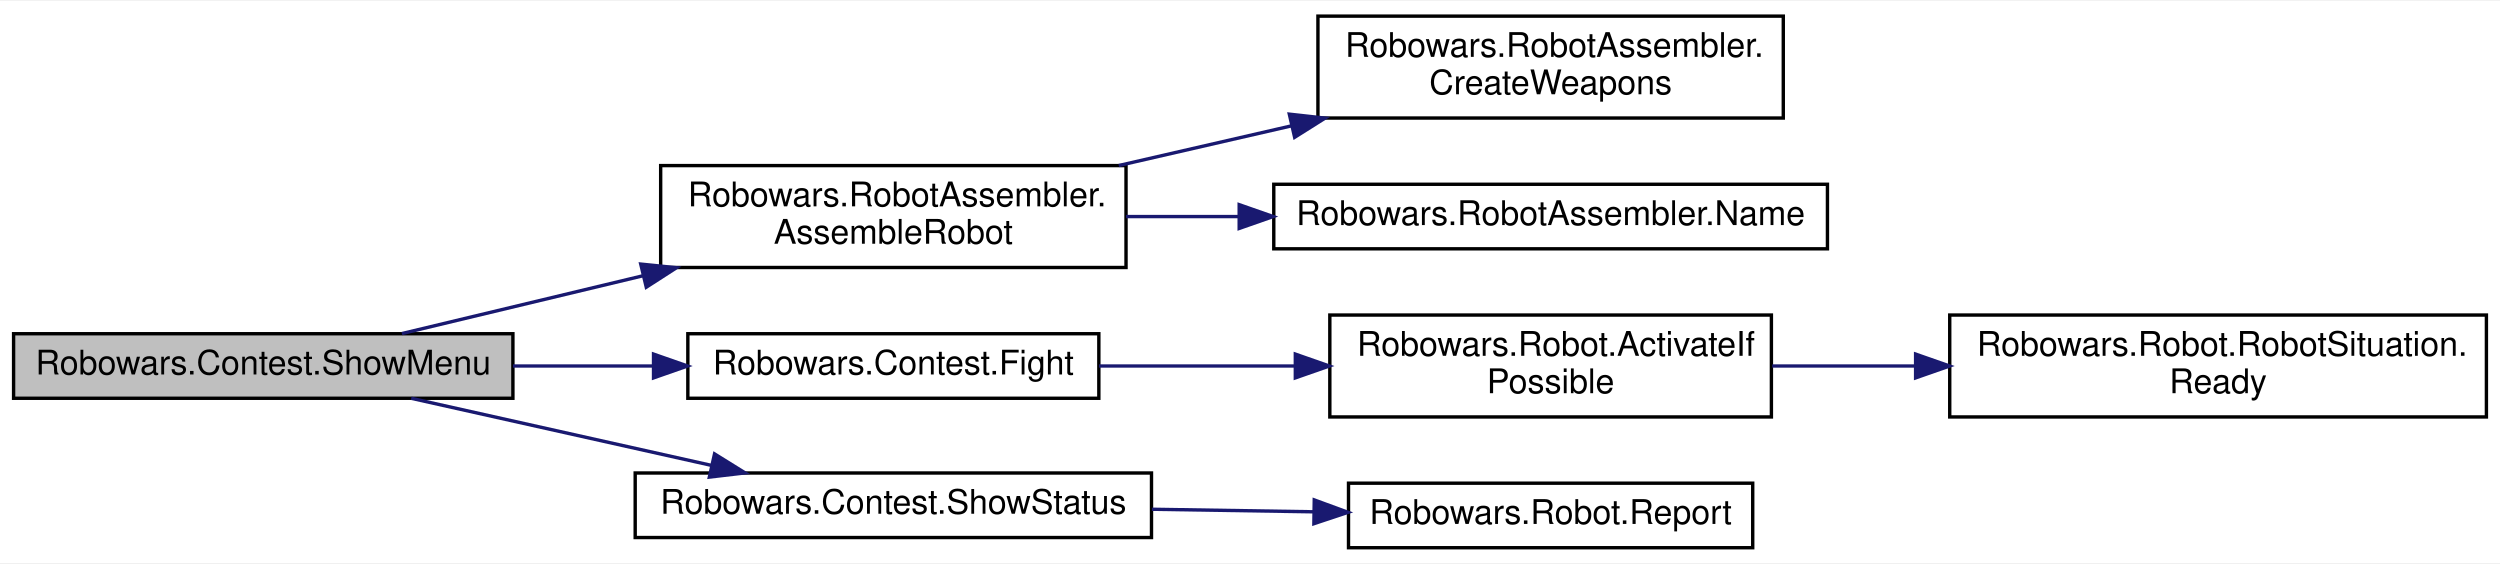
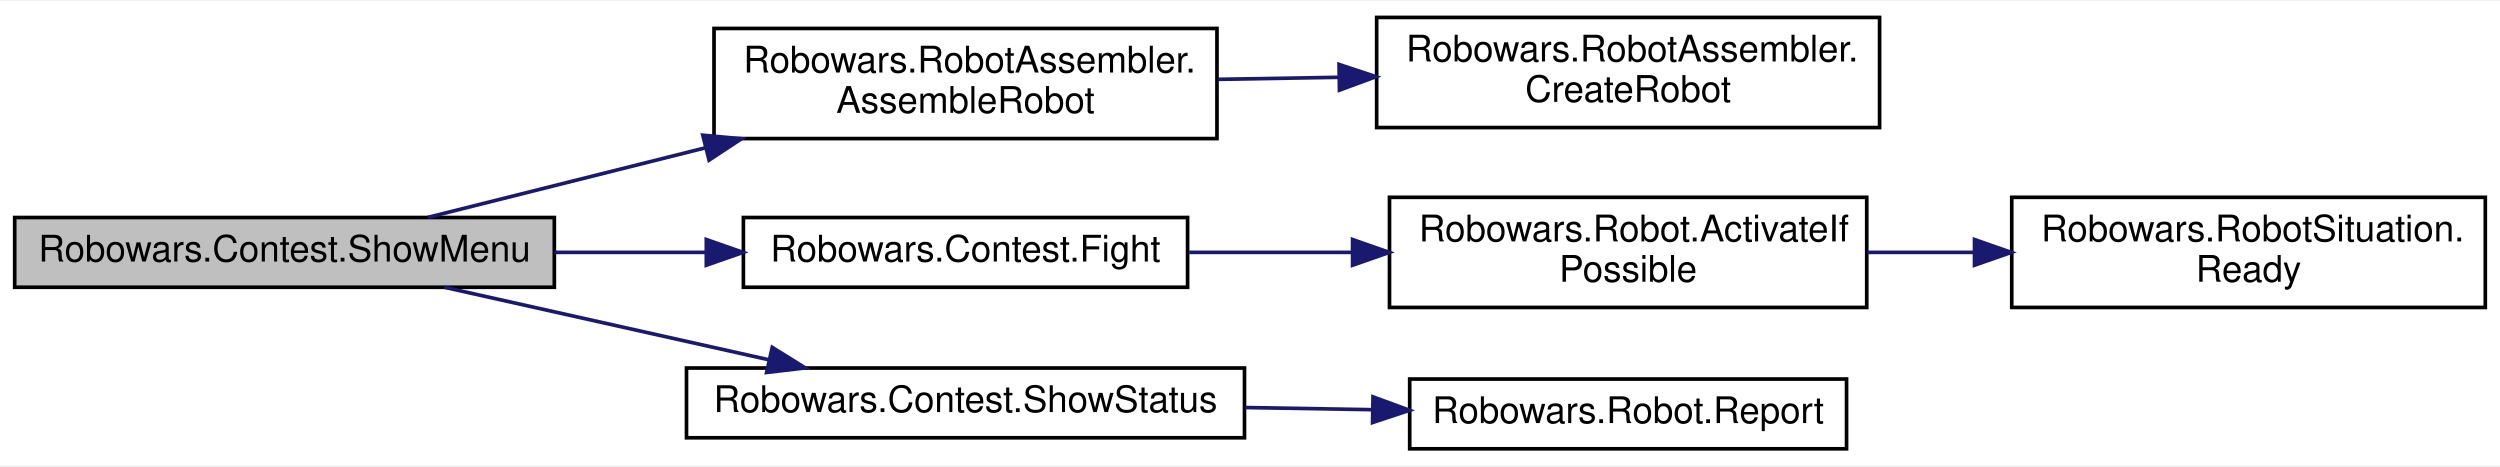
- <svg xmlns="http://www.w3.org/2000/svg" xmlns:xlink="http://www.w3.org/1999/xlink" width="736pt" height="166pt" viewBox="0.00 0.00 736.00 165.50">
-   <g id="graph0" class="graph" transform="scale(1 1) rotate(0) translate(4 161.5)">
-     <polygon fill="white" stroke="none" points="-4,4 -4,-161.5 732,-161.5 732,4 -4,4" />
+ <svg xmlns="http://www.w3.org/2000/svg" xmlns:xlink="http://www.w3.org/1999/xlink" width="681pt" height="127pt" viewBox="0.00 0.00 681.00 126.50">
+   <g id="graph0" class="graph" transform="scale(1 1) rotate(0) translate(4 122.5)">
+     <polygon fill="white" stroke="none" points="-4,4 -4,-122.5 677,-122.5 677,4 -4,4" />
    <g id="node1" class="node">
      <g id="a_node1">
        <a xlink:title="Shows a menu where the user can select a command to organize and initiate a fight">
          <polygon fill="#bfbfbf" stroke="black" points="0,-44.5 0,-63.5 147,-63.5 147,-44.5 0,-44.5" />
          <text text-anchor="middle" x="73.5" y="-51.5" font-family="Helvetica,sans-Serif" font-size="10.00">Robowars.Contest.ShowMenu</text>
        </a>
      </g>
    </g>
    <g id="node2" class="node">
      <g id="a_node2">
        <a xlink:href="class_robowars_1_1_robot_assembler.html#a33adb5edf364767e511a2ca2dbbb6bb3" target="_top" xlink:title="Creates a new robot.">
-           <polygon fill="white" stroke="black" points="190.5,-83 190.5,-113 327.5,-113 327.5,-83 190.5,-83" />
-           <text text-anchor="start" x="198.5" y="-101" font-family="Helvetica,sans-Serif" font-size="10.00">Robowars.RobotAssembler.</text>
-           <text text-anchor="middle" x="259" y="-90" font-family="Helvetica,sans-Serif" font-size="10.00">AssembleRobot</text>
+           <polygon fill="white" stroke="black" points="190.5,-85 190.5,-115 327.5,-115 327.5,-85 190.5,-85" />
+           <text text-anchor="start" x="198.5" y="-103" font-family="Helvetica,sans-Serif" font-size="10.00">Robowars.RobotAssembler.</text>
+           <text text-anchor="middle" x="259" y="-92" font-family="Helvetica,sans-Serif" font-size="10.00">AssembleRobot</text>
        </a>
      </g>
    </g>
    <g id="edge1" class="edge">
-       <path fill="none" stroke="midnightblue" d="M114.317,-63.547C135.069,-68.523 161.106,-74.767 185.296,-80.567" />
-       <polygon fill="midnightblue" stroke="midnightblue" points="184.63,-84.006 195.171,-82.935 186.262,-77.199 184.63,-84.006" />
+       <path fill="none" stroke="midnightblue" d="M112.521,-63.531C134.396,-69.015 162.563,-76.076 188.276,-82.522" />
+       <polygon fill="midnightblue" stroke="midnightblue" points="187.442,-85.921 197.993,-84.957 189.144,-79.131 187.442,-85.921" />
    </g>
-     <g id="node5" class="node">
-       <g id="a_node5">
+     <g id="node4" class="node">
+       <g id="a_node4">
        <a xlink:href="class_robowars_1_1_contest.html#aa78400fb2b86f1d4b6e963581fb0b3f1" target="_top" xlink:title=" ">
          <polygon fill="white" stroke="black" points="198.5,-44.5 198.5,-63.5 319.5,-63.5 319.5,-44.5 198.5,-44.5" />
          <text text-anchor="middle" x="259" y="-51.5" font-family="Helvetica,sans-Serif" font-size="10.00">Robowars.Contest.Fight</text>
        </a>
      </g>
    </g>
-     <g id="edge4" class="edge">
+     <g id="edge3" class="edge">
      <path fill="none" stroke="midnightblue" d="M147.024,-54C160.595,-54 174.754,-54 188.239,-54" />
      <polygon fill="midnightblue" stroke="midnightblue" points="188.399,-57.5 198.399,-54 188.399,-50.5 188.399,-57.5" />
    </g>
-     <g id="node8" class="node">
-       <g id="a_node8">
+     <g id="node7" class="node">
+       <g id="a_node7">
        <a xlink:href="class_robowars_1_1_contest.html#aab738c7bae8a47f70118f9a0517551c1" target="_top" xlink:title="Shows the status of the two contestants">
          <polygon fill="white" stroke="black" points="183,-3.5 183,-22.5 335,-22.5 335,-3.5 183,-3.5" />
          <text text-anchor="middle" x="259" y="-10.5" font-family="Helvetica,sans-Serif" font-size="10.00">Robowars.Contest.ShowStatus</text>
        </a>
      </g>
    </g>
-     <g id="edge7" class="edge">
+     <g id="edge6" class="edge">
      <path fill="none" stroke="midnightblue" d="M117.06,-44.491C143.368,-38.613 177.337,-31.023 205.334,-24.767" />
      <polygon fill="midnightblue" stroke="midnightblue" points="206.357,-28.125 215.354,-22.529 204.831,-21.294 206.357,-28.125" />
    </g>
    <g id="node3" class="node">
      <g id="a_node3">
-         <a xlink:href="class_robowars_1_1_robot_assembler.html#aad9c5cff1aab535f762950f7a031d51f" target="_top" xlink:title="Creates weaponry for the robot.">
-           <polygon fill="white" stroke="black" points="384,-127 384,-157 521,-157 521,-127 384,-127" />
-           <text text-anchor="start" x="392" y="-145" font-family="Helvetica,sans-Serif" font-size="10.00">Robowars.RobotAssembler.</text>
-           <text text-anchor="middle" x="452.5" y="-134" font-family="Helvetica,sans-Serif" font-size="10.00">CreateWeapons</text>
+         <a xlink:href="class_robowars_1_1_robot_assembler.html#a74d4c946e230f19bc4117ef4835e658a" target="_top" xlink:title="Creates weaponry for the robot.">
+           <polygon fill="white" stroke="black" points="371,-88 371,-118 508,-118 508,-88 371,-88" />
+           <text text-anchor="start" x="379" y="-106" font-family="Helvetica,sans-Serif" font-size="10.00">Robowars.RobotAssembler.</text>
+           <text text-anchor="middle" x="439.5" y="-95" font-family="Helvetica,sans-Serif" font-size="10.00">CreateRobot</text>
        </a>
      </g>
    </g>
    <g id="edge2" class="edge">
-       <path fill="none" stroke="midnightblue" d="M325.368,-113.019C341.762,-116.786 359.482,-120.857 376.312,-124.724" />
-       <polygon fill="midnightblue" stroke="midnightblue" points="375.572,-128.146 386.102,-126.974 377.14,-121.323 375.572,-128.146" />
+       <path fill="none" stroke="midnightblue" d="M327.738,-101.138C338.536,-101.32 349.78,-101.509 360.787,-101.694" />
+       <polygon fill="midnightblue" stroke="midnightblue" points="360.751,-105.194 370.809,-101.862 360.869,-98.195 360.751,-105.194" />
    </g>
-     <g id="node4" class="node">
-       <g id="a_node4">
-         <a xlink:href="class_robowars_1_1_robot_assembler.html#a0a90cc5b9ffa5c85e299159feb8f2ff4" target="_top" xlink:title="Returns the name for a newly created robot.">
-           <polygon fill="white" stroke="black" points="371,-88.5 371,-107.5 534,-107.5 534,-88.5 371,-88.5" />
-           <text text-anchor="middle" x="452.5" y="-95.5" font-family="Helvetica,sans-Serif" font-size="10.00">Robowars.RobotAssembler.Name</text>
+     <g id="node5" class="node">
+       <g id="a_node5">
+         <a xlink:href="class_robowars_1_1_robot.html#ae41ce01299fe98b573362be9c76172ee" target="_top" xlink:title=" ">
+           <polygon fill="white" stroke="black" points="374.5,-39 374.5,-69 504.5,-69 504.5,-39 374.5,-39" />
+           <text text-anchor="start" x="382.5" y="-57" font-family="Helvetica,sans-Serif" font-size="10.00">Robowars.Robot.ActivateIf</text>
+           <text text-anchor="middle" x="439.5" y="-46" font-family="Helvetica,sans-Serif" font-size="10.00">Possible</text>
        </a>
      </g>
    </g>
-     <g id="edge3" class="edge">
-       <path fill="none" stroke="midnightblue" d="M327.516,-98C338.234,-98 349.47,-98 360.618,-98" />
-       <polygon fill="midnightblue" stroke="midnightblue" points="360.814,-101.5 370.814,-98 360.814,-94.5 360.814,-101.5" />
+     <g id="edge4" class="edge">
+       <path fill="none" stroke="midnightblue" d="M319.934,-54C334.171,-54 349.527,-54 364.314,-54" />
+       <polygon fill="midnightblue" stroke="midnightblue" points="364.441,-57.5 374.441,-54 364.44,-50.5 364.441,-57.5" />
    </g>
    <g id="node6" class="node">
      <g id="a_node6">
-         <a xlink:href="class_robowars_1_1_robot.html#ae41ce01299fe98b573362be9c76172ee" target="_top" xlink:title=" ">
-           <polygon fill="white" stroke="black" points="387.5,-39 387.5,-69 517.5,-69 517.5,-39 387.5,-39" />
-           <text text-anchor="start" x="395.5" y="-57" font-family="Helvetica,sans-Serif" font-size="10.00">Robowars.Robot.ActivateIf</text>
-           <text text-anchor="middle" x="452.5" y="-46" font-family="Helvetica,sans-Serif" font-size="10.00">Possible</text>
+         <a xlink:href="class_robowars_1_1_robot_situation.html#a8082d02e94cff6610c98697d756bf719" target="_top" xlink:title=" ">
+           <polygon fill="white" stroke="black" points="544,-39 544,-69 673,-69 673,-39 544,-39" />
+           <text text-anchor="start" x="552" y="-57" font-family="Helvetica,sans-Serif" font-size="10.00">Robowars.RobotSituation.</text>
+           <text text-anchor="middle" x="608.5" y="-46" font-family="Helvetica,sans-Serif" font-size="10.00">Ready</text>
        </a>
      </g>
    </g>
    <g id="edge5" class="edge">
-       <path fill="none" stroke="midnightblue" d="M319.542,-54C337.784,-54 358.081,-54 377.18,-54" />
-       <polygon fill="midnightblue" stroke="midnightblue" points="377.342,-57.5 387.342,-54 377.342,-50.5 377.342,-57.5" />
+       <path fill="none" stroke="midnightblue" d="M504.589,-54C514.146,-54 524.063,-54 533.8,-54" />
+       <polygon fill="midnightblue" stroke="midnightblue" points="533.858,-57.5 543.858,-54 533.858,-50.5 533.858,-57.5" />
    </g>
-     <g id="node7" class="node">
-       <g id="a_node7">
-         <a xlink:href="class_robowars_1_1_robot_1_1_robot_situation.html#a432be630bd8891af2e1afd4bac43793c" target="_top" xlink:title=" ">
-           <polygon fill="white" stroke="black" points="570,-39 570,-69 728,-69 728,-39 570,-39" />
-           <text text-anchor="start" x="578" y="-57" font-family="Helvetica,sans-Serif" font-size="10.00">Robowars.Robot.RobotSituation.</text>
-           <text text-anchor="middle" x="649" y="-46" font-family="Helvetica,sans-Serif" font-size="10.00">Ready</text>
+     <g id="node8" class="node">
+       <g id="a_node8">
+         <a xlink:href="class_robowars_1_1_robot.html#a66c7bc63683961a40302828a4b477a28" target="_top" xlink:title="Writes the status of the robot to the console.">
+           <polygon fill="white" stroke="black" points="380,-0.5 380,-19.5 499,-19.5 499,-0.5 380,-0.5" />
+           <text text-anchor="middle" x="439.5" y="-7.5" font-family="Helvetica,sans-Serif" font-size="10.00">Robowars.Robot.Report</text>
        </a>
      </g>
    </g>
-     <g id="edge6" class="edge">
-       <path fill="none" stroke="midnightblue" d="M517.726,-54C531.171,-54 545.571,-54 559.717,-54" />
-       <polygon fill="midnightblue" stroke="midnightblue" points="559.954,-57.5 569.954,-54 559.954,-50.5 559.954,-57.5" />
-     </g>
-     <g id="node9" class="node">
-       <g id="a_node9">
-         <a xlink:href="class_robowars_1_1_robot.html#a8f6dfbc39f615d923e0357c52c75599d" target="_top" xlink:title=" ">
-           <polygon fill="white" stroke="black" points="393,-0.5 393,-19.5 512,-19.5 512,-0.5 393,-0.5" />
-           <text text-anchor="middle" x="452.5" y="-7.5" font-family="Helvetica,sans-Serif" font-size="10.00">Robowars.Robot.Report</text>
-         </a>
-       </g>
-     </g>
-     <g id="edge8" class="edge">
-       <path fill="none" stroke="midnightblue" d="M335.136,-11.823C350.866,-11.576 367.375,-11.318 382.855,-11.075" />
-       <polygon fill="midnightblue" stroke="midnightblue" points="382.916,-14.575 392.859,-10.919 382.806,-7.576 382.916,-14.575" />
+     <g id="edge7" class="edge">
+       <path fill="none" stroke="midnightblue" d="M335.183,-11.736C346.636,-11.544 358.405,-11.346 369.712,-11.156" />
+       <polygon fill="midnightblue" stroke="midnightblue" points="370.004,-14.652 379.943,-10.984 369.886,-7.653 370.004,-14.652" />
    </g>
  </g>
</svg>
